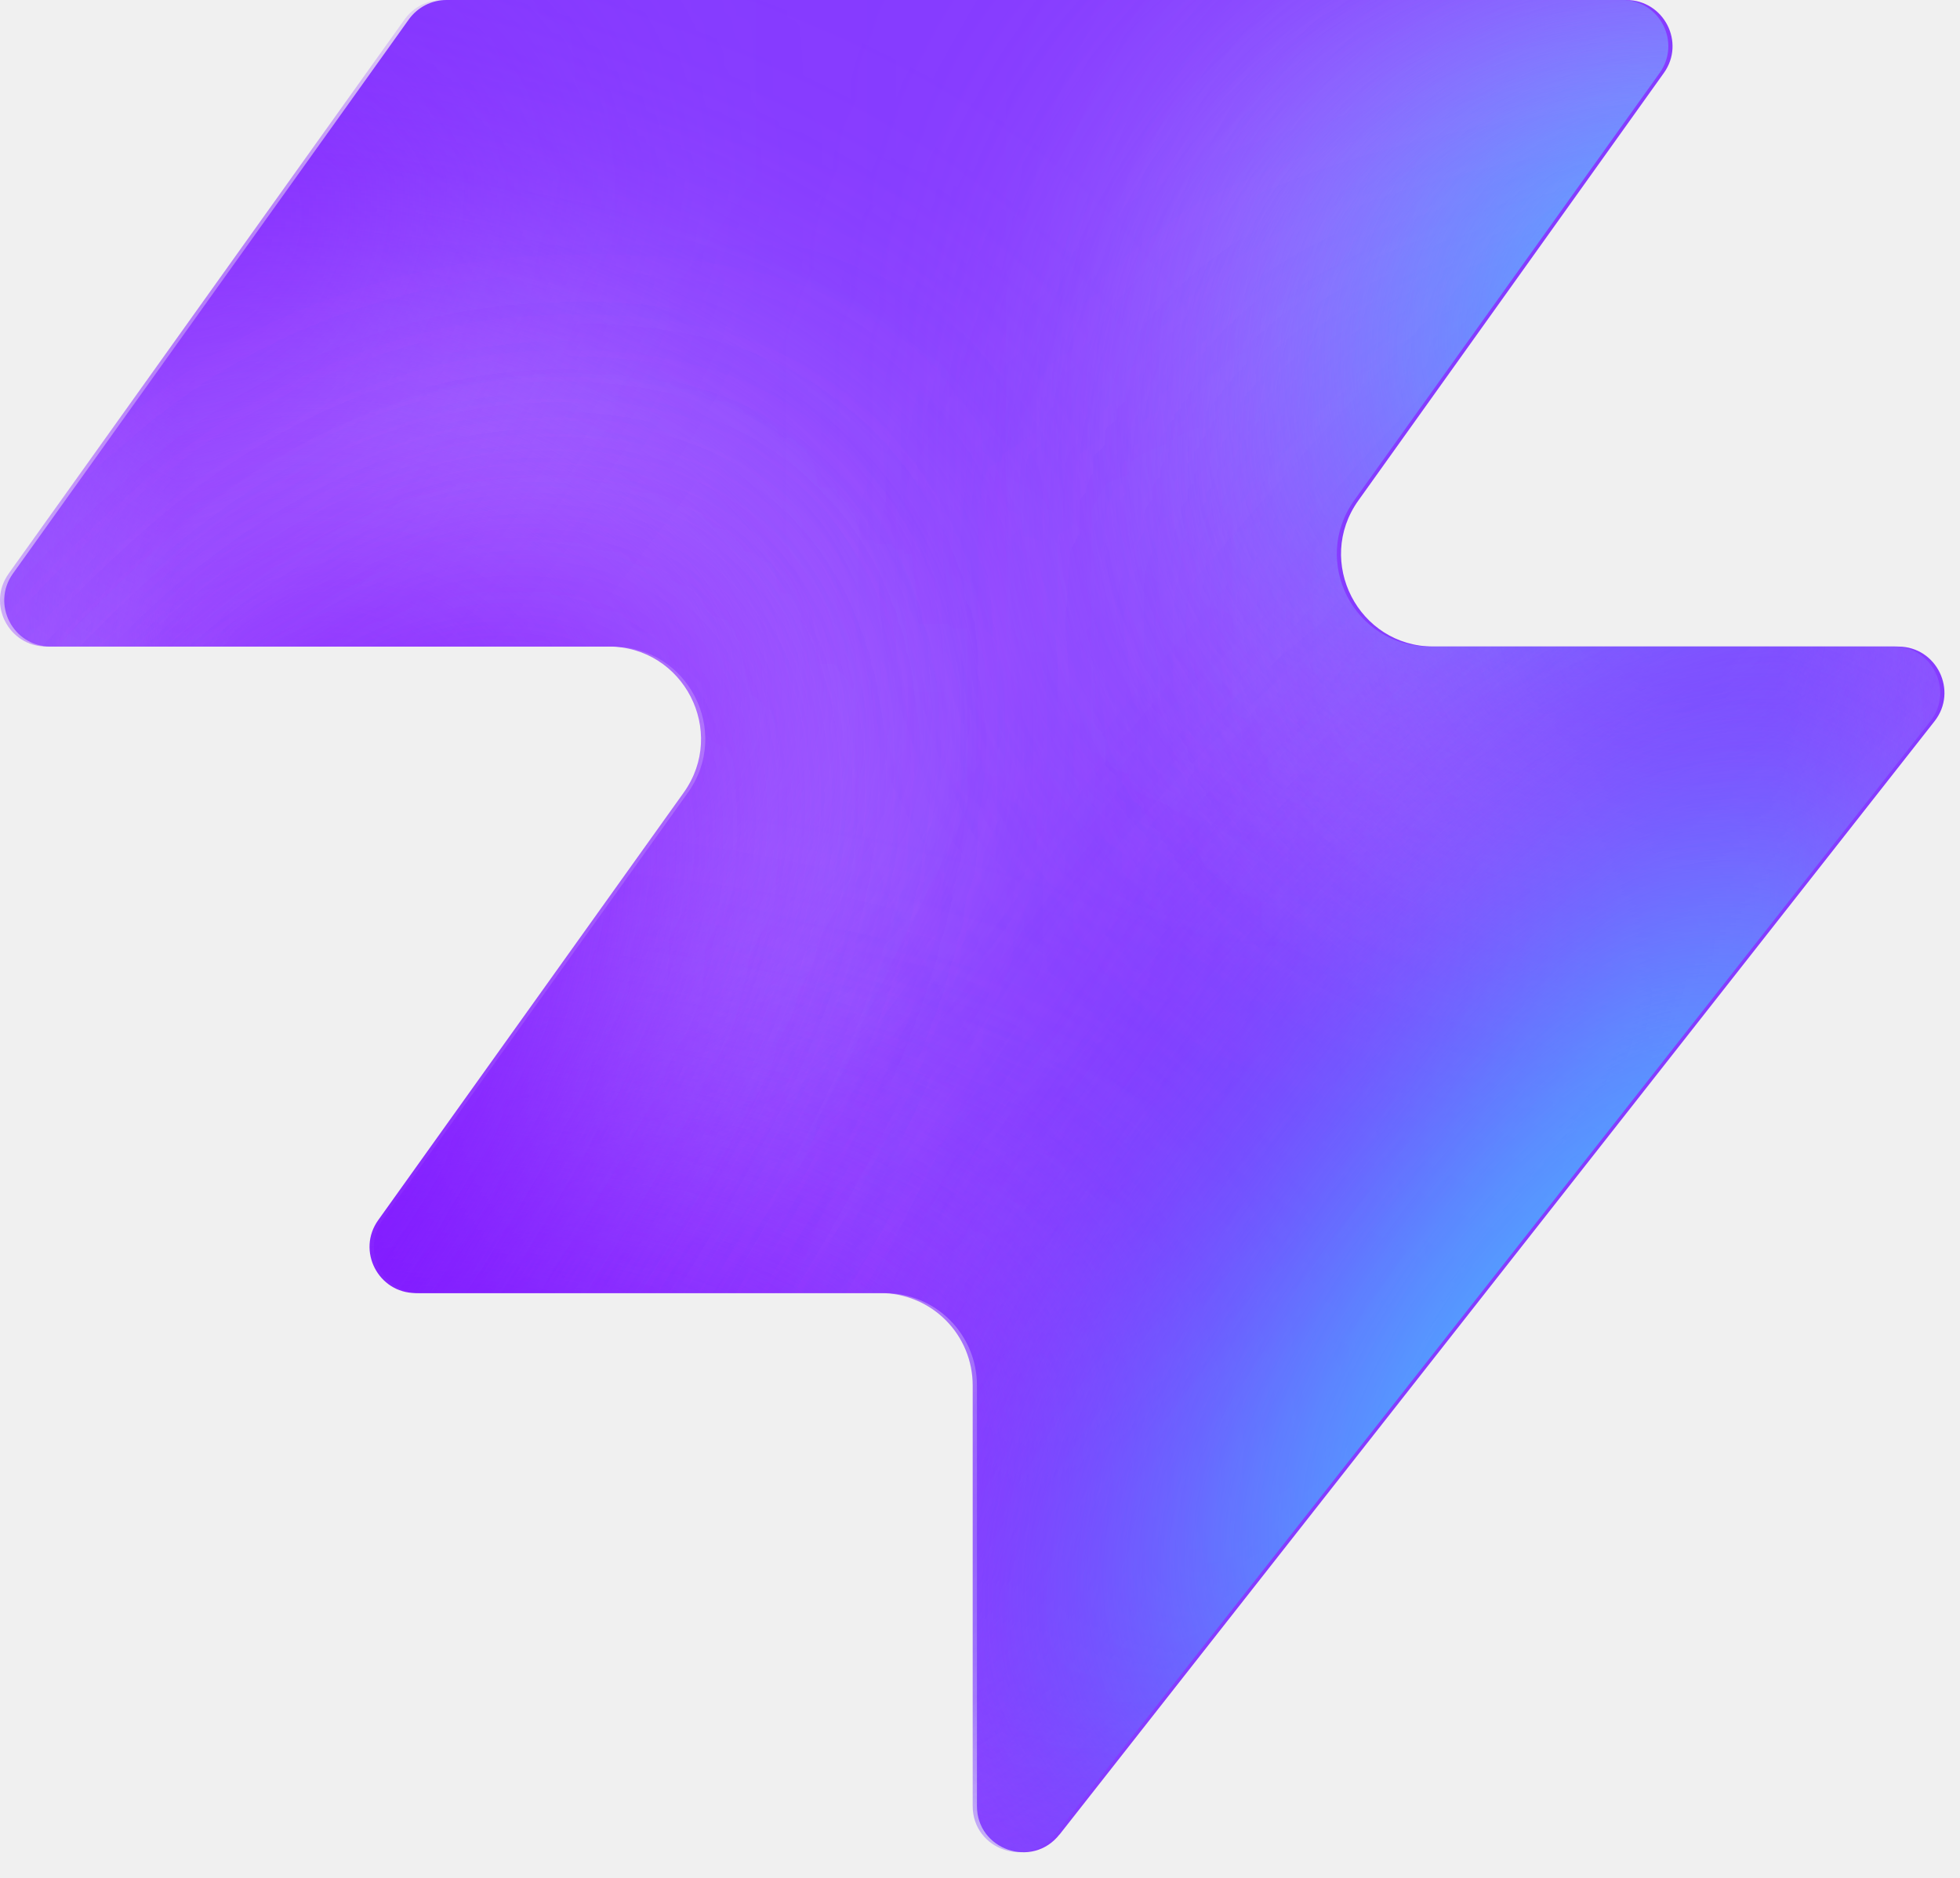
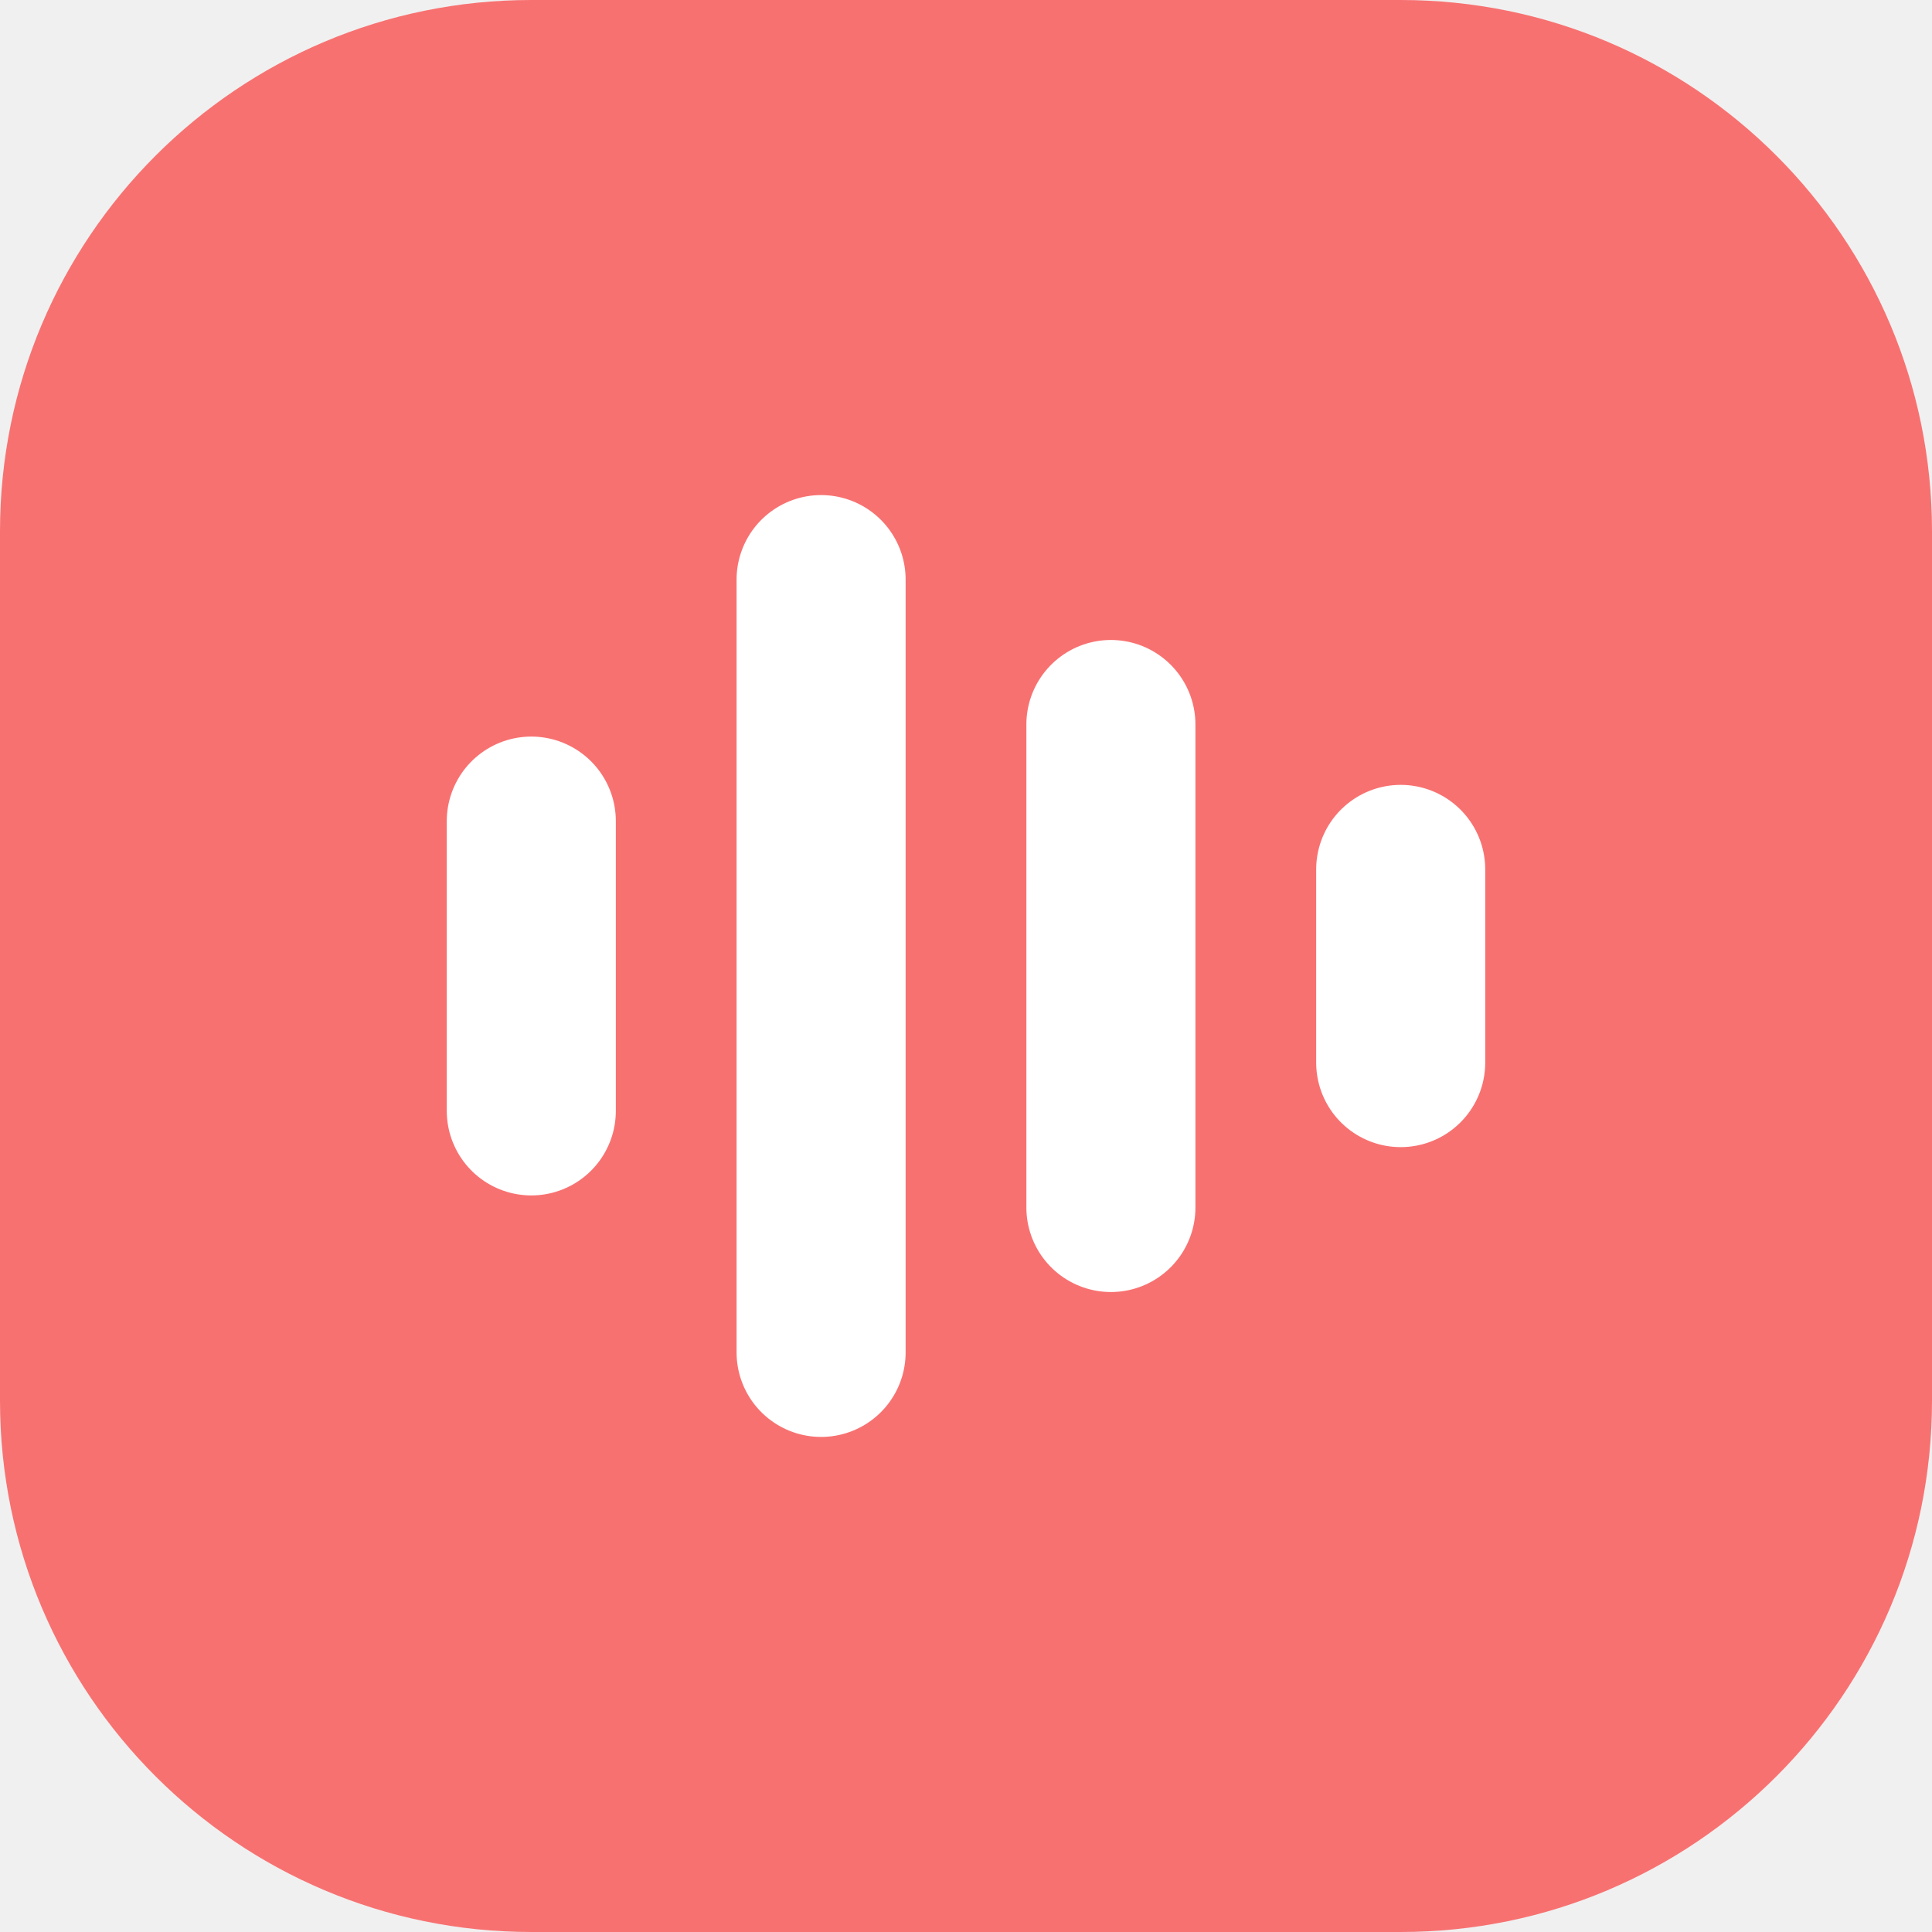
- <svg xmlns="http://www.w3.org/2000/svg" width="48" height="46" fill="none" viewBox="0 0 48 46">
-   <path fill="#863bff" d="M25.946 44.938c-.664.845-2.021.375-2.021-.698V33.937a2.26 2.26 0 0 0-2.262-2.262H10.287c-.92 0-1.456-1.04-.92-1.788l7.48-10.471c1.07-1.497 0-3.578-1.842-3.578H1.237c-.92 0-1.456-1.04-.92-1.788L10.013.474c.214-.297.556-.474.92-.474h28.894c.92 0 1.456 1.04.92 1.788l-7.48 10.471c-1.07 1.498 0 3.579 1.842 3.579h11.377c.943 0 1.473 1.088.89 1.83L25.947 44.94z" style="fill:#863bff;fill:color(display-p3 .525 .23 1);fill-opacity:1" />
-   <mask id="a" width="48" height="46" x="0" y="0" maskUnits="userSpaceOnUse" style="mask-type:alpha">
-     <path fill="#000" d="M25.842 44.938c-.664.844-2.021.375-2.021-.698V33.937a2.26 2.26 0 0 0-2.262-2.262H10.183c-.92 0-1.456-1.04-.92-1.788l7.48-10.471c1.07-1.498 0-3.579-1.842-3.579H1.133c-.92 0-1.456-1.04-.92-1.787L9.91.473c.214-.297.556-.474.92-.474h28.894c.92 0 1.456 1.04.92 1.788l-7.48 10.471c-1.07 1.498 0 3.578 1.842 3.578h11.377c.943 0 1.473 1.088.89 1.832L25.843 44.94z" style="fill:#000;fill-opacity:1" />
-   </mask>
-   <g mask="url(#a)">
-     <g filter="url(#b)">
-       <ellipse cx="5.508" cy="14.704" fill="#ede6ff" rx="5.508" ry="14.704" style="fill:#ede6ff;fill:color(display-p3 .927 .903 1);fill-opacity:1" transform="matrix(.00324 1 1 -.00324 -4.47 31.516)" />
-     </g>
-     <g filter="url(#c)">
-       <ellipse cx="10.399" cy="29.851" fill="#ede6ff" rx="10.399" ry="29.851" style="fill:#ede6ff;fill:color(display-p3 .927 .903 1);fill-opacity:1" transform="matrix(.00324 1 1 -.00324 -39.328 7.883)" />
-     </g>
-     <g filter="url(#d)">
-       <ellipse cx="5.508" cy="30.487" fill="#7e14ff" rx="5.508" ry="30.487" style="fill:#7e14ff;fill:color(display-p3 .492 .077 1);fill-opacity:1" transform="rotate(89.814 -25.913 -14.639)scale(1 -1)" />
-     </g>
-     <g filter="url(#e)">
-       <ellipse cx="5.508" cy="30.599" fill="#7e14ff" rx="5.508" ry="30.599" style="fill:#7e14ff;fill:color(display-p3 .492 .077 1);fill-opacity:1" transform="rotate(89.814 -32.644 -3.334)scale(1 -1)" />
-     </g>
-     <g filter="url(#f)">
-       <ellipse cx="5.508" cy="30.599" fill="#7e14ff" rx="5.508" ry="30.599" style="fill:#7e14ff;fill:color(display-p3 .492 .077 1);fill-opacity:1" transform="matrix(.00324 1 1 -.00324 -34.34 30.47)" />
-     </g>
-     <g filter="url(#g)">
-       <ellipse cx="14.072" cy="22.078" fill="#ede6ff" rx="14.072" ry="22.078" style="fill:#ede6ff;fill:color(display-p3 .927 .903 1);fill-opacity:1" transform="rotate(93.35 24.506 48.493)scale(-1 1)" />
-     </g>
-     <g filter="url(#h)">
-       <ellipse cx="3.47" cy="21.501" fill="#7e14ff" rx="3.47" ry="21.501" style="fill:#7e14ff;fill:color(display-p3 .492 .077 1);fill-opacity:1" transform="rotate(89.009 28.708 47.59)scale(-1 1)" />
-     </g>
-     <g filter="url(#i)">
-       <ellipse cx="3.47" cy="21.501" fill="#7e14ff" rx="3.47" ry="21.501" style="fill:#7e14ff;fill:color(display-p3 .492 .077 1);fill-opacity:1" transform="rotate(89.009 28.708 47.59)scale(-1 1)" />
-     </g>
-     <g filter="url(#j)">
-       <ellipse cx=".387" cy="8.972" fill="#7e14ff" rx="4.407" ry="29.108" style="fill:#7e14ff;fill:color(display-p3 .492 .077 1);fill-opacity:1" transform="rotate(39.51 .387 8.972)" />
-     </g>
-     <g filter="url(#k)">
-       <ellipse cx="47.523" cy="-6.092" fill="#7e14ff" rx="4.407" ry="29.108" style="fill:#7e14ff;fill:color(display-p3 .492 .077 1);fill-opacity:1" transform="rotate(37.892 47.523 -6.092)" />
-     </g>
-     <g filter="url(#l)">
-       <ellipse cx="41.412" cy="6.333" fill="#47bfff" rx="5.971" ry="9.665" style="fill:#47bfff;fill:color(display-p3 .28 .748 1);fill-opacity:1" transform="rotate(37.892 41.412 6.333)" />
-     </g>
-     <g filter="url(#m)">
-       <ellipse cx="-1.879" cy="38.332" fill="#7e14ff" rx="4.407" ry="29.108" style="fill:#7e14ff;fill:color(display-p3 .492 .077 1);fill-opacity:1" transform="rotate(37.892 -1.88 38.332)" />
-     </g>
-     <g filter="url(#n)">
-       <ellipse cx="-1.879" cy="38.332" fill="#7e14ff" rx="4.407" ry="29.108" style="fill:#7e14ff;fill:color(display-p3 .492 .077 1);fill-opacity:1" transform="rotate(37.892 -1.88 38.332)" />
-     </g>
-     <g filter="url(#o)">
-       <ellipse cx="35.651" cy="29.907" fill="#7e14ff" rx="4.407" ry="29.108" style="fill:#7e14ff;fill:color(display-p3 .492 .077 1);fill-opacity:1" transform="rotate(37.892 35.651 29.907)" />
-     </g>
-     <g filter="url(#p)">
-       <ellipse cx="38.418" cy="32.4" fill="#47bfff" rx="5.971" ry="15.297" style="fill:#47bfff;fill:color(display-p3 .28 .748 1);fill-opacity:1" transform="rotate(37.892 38.418 32.4)" />
-     </g>
+ <svg xmlns="http://www.w3.org/2000/svg" viewBox="0 0 40 40">
+   <rect width="40" height="40" rx="11" fill="#f87171" />
+   <g stroke="#ffffff" stroke-width="3.5" stroke-linecap="round">
+     <path d="M11 17v6" />
+     <path d="M17 12v16" />
+     <path d="M23 15v10" />
+     <path d="M29 18v4" />
  </g>
-   <defs>
-     <filter id="b" width="60.045" height="41.654" x="-19.77" y="16.149" color-interpolation-filters="sRGB" filterUnits="userSpaceOnUse">
-       <feFlood flood-opacity="0" result="BackgroundImageFix" />
-       <feBlend in="SourceGraphic" in2="BackgroundImageFix" result="shape" />
-       <feGaussianBlur result="effect1_foregroundBlur_2002_17158" stdDeviation="7.659" />
-     </filter>
-     <filter id="c" width="90.34" height="51.437" x="-54.613" y="-7.533" color-interpolation-filters="sRGB" filterUnits="userSpaceOnUse">
-       <feFlood flood-opacity="0" result="BackgroundImageFix" />
-       <feBlend in="SourceGraphic" in2="BackgroundImageFix" result="shape" />
-       <feGaussianBlur result="effect1_foregroundBlur_2002_17158" stdDeviation="7.659" />
-     </filter>
-     <filter id="d" width="79.355" height="29.4" x="-49.64" y="2.03" color-interpolation-filters="sRGB" filterUnits="userSpaceOnUse">
-       <feFlood flood-opacity="0" result="BackgroundImageFix" />
-       <feBlend in="SourceGraphic" in2="BackgroundImageFix" result="shape" />
-       <feGaussianBlur result="effect1_foregroundBlur_2002_17158" stdDeviation="4.596" />
-     </filter>
-     <filter id="e" width="79.579" height="29.4" x="-45.045" y="20.029" color-interpolation-filters="sRGB" filterUnits="userSpaceOnUse">
-       <feFlood flood-opacity="0" result="BackgroundImageFix" />
-       <feBlend in="SourceGraphic" in2="BackgroundImageFix" result="shape" />
-       <feGaussianBlur result="effect1_foregroundBlur_2002_17158" stdDeviation="4.596" />
-     </filter>
-     <filter id="f" width="79.579" height="29.4" x="-43.513" y="21.178" color-interpolation-filters="sRGB" filterUnits="userSpaceOnUse">
-       <feFlood flood-opacity="0" result="BackgroundImageFix" />
-       <feBlend in="SourceGraphic" in2="BackgroundImageFix" result="shape" />
-       <feGaussianBlur result="effect1_foregroundBlur_2002_17158" stdDeviation="4.596" />
-     </filter>
-     <filter id="g" width="74.749" height="58.852" x="15.756" y="-17.901" color-interpolation-filters="sRGB" filterUnits="userSpaceOnUse">
-       <feFlood flood-opacity="0" result="BackgroundImageFix" />
-       <feBlend in="SourceGraphic" in2="BackgroundImageFix" result="shape" />
-       <feGaussianBlur result="effect1_foregroundBlur_2002_17158" stdDeviation="7.659" />
-     </filter>
-     <filter id="h" width="61.377" height="25.362" x="23.548" y="2.284" color-interpolation-filters="sRGB" filterUnits="userSpaceOnUse">
-       <feFlood flood-opacity="0" result="BackgroundImageFix" />
-       <feBlend in="SourceGraphic" in2="BackgroundImageFix" result="shape" />
-       <feGaussianBlur result="effect1_foregroundBlur_2002_17158" stdDeviation="4.596" />
-     </filter>
-     <filter id="i" width="61.377" height="25.362" x="23.548" y="2.284" color-interpolation-filters="sRGB" filterUnits="userSpaceOnUse">
-       <feFlood flood-opacity="0" result="BackgroundImageFix" />
-       <feBlend in="SourceGraphic" in2="BackgroundImageFix" result="shape" />
-       <feGaussianBlur result="effect1_foregroundBlur_2002_17158" stdDeviation="4.596" />
-     </filter>
-     <filter id="j" width="56.045" height="63.649" x="-27.636" y="-22.853" color-interpolation-filters="sRGB" filterUnits="userSpaceOnUse">
-       <feFlood flood-opacity="0" result="BackgroundImageFix" />
-       <feBlend in="SourceGraphic" in2="BackgroundImageFix" result="shape" />
-       <feGaussianBlur result="effect1_foregroundBlur_2002_17158" stdDeviation="4.596" />
-     </filter>
-     <filter id="k" width="54.814" height="64.646" x="20.116" y="-38.415" color-interpolation-filters="sRGB" filterUnits="userSpaceOnUse">
-       <feFlood flood-opacity="0" result="BackgroundImageFix" />
-       <feBlend in="SourceGraphic" in2="BackgroundImageFix" result="shape" />
-       <feGaussianBlur result="effect1_foregroundBlur_2002_17158" stdDeviation="4.596" />
-     </filter>
-     <filter id="l" width="33.541" height="35.313" x="24.641" y="-11.323" color-interpolation-filters="sRGB" filterUnits="userSpaceOnUse">
-       <feFlood flood-opacity="0" result="BackgroundImageFix" />
-       <feBlend in="SourceGraphic" in2="BackgroundImageFix" result="shape" />
-       <feGaussianBlur result="effect1_foregroundBlur_2002_17158" stdDeviation="4.596" />
-     </filter>
-     <filter id="m" width="54.814" height="64.646" x="-29.286" y="6.009" color-interpolation-filters="sRGB" filterUnits="userSpaceOnUse">
-       <feFlood flood-opacity="0" result="BackgroundImageFix" />
-       <feBlend in="SourceGraphic" in2="BackgroundImageFix" result="shape" />
-       <feGaussianBlur result="effect1_foregroundBlur_2002_17158" stdDeviation="4.596" />
-     </filter>
-     <filter id="n" width="54.814" height="64.646" x="-29.286" y="6.009" color-interpolation-filters="sRGB" filterUnits="userSpaceOnUse">
-       <feFlood flood-opacity="0" result="BackgroundImageFix" />
-       <feBlend in="SourceGraphic" in2="BackgroundImageFix" result="shape" />
-       <feGaussianBlur result="effect1_foregroundBlur_2002_17158" stdDeviation="4.596" />
-     </filter>
-     <filter id="o" width="54.814" height="64.646" x="8.244" y="-2.416" color-interpolation-filters="sRGB" filterUnits="userSpaceOnUse">
-       <feFlood flood-opacity="0" result="BackgroundImageFix" />
-       <feBlend in="SourceGraphic" in2="BackgroundImageFix" result="shape" />
-       <feGaussianBlur result="effect1_foregroundBlur_2002_17158" stdDeviation="4.596" />
-     </filter>
-     <filter id="p" width="39.409" height="43.623" x="18.713" y="10.588" color-interpolation-filters="sRGB" filterUnits="userSpaceOnUse">
-       <feFlood flood-opacity="0" result="BackgroundImageFix" />
-       <feBlend in="SourceGraphic" in2="BackgroundImageFix" result="shape" />
-       <feGaussianBlur result="effect1_foregroundBlur_2002_17158" stdDeviation="4.596" />
-     </filter>
-   </defs>
</svg>
